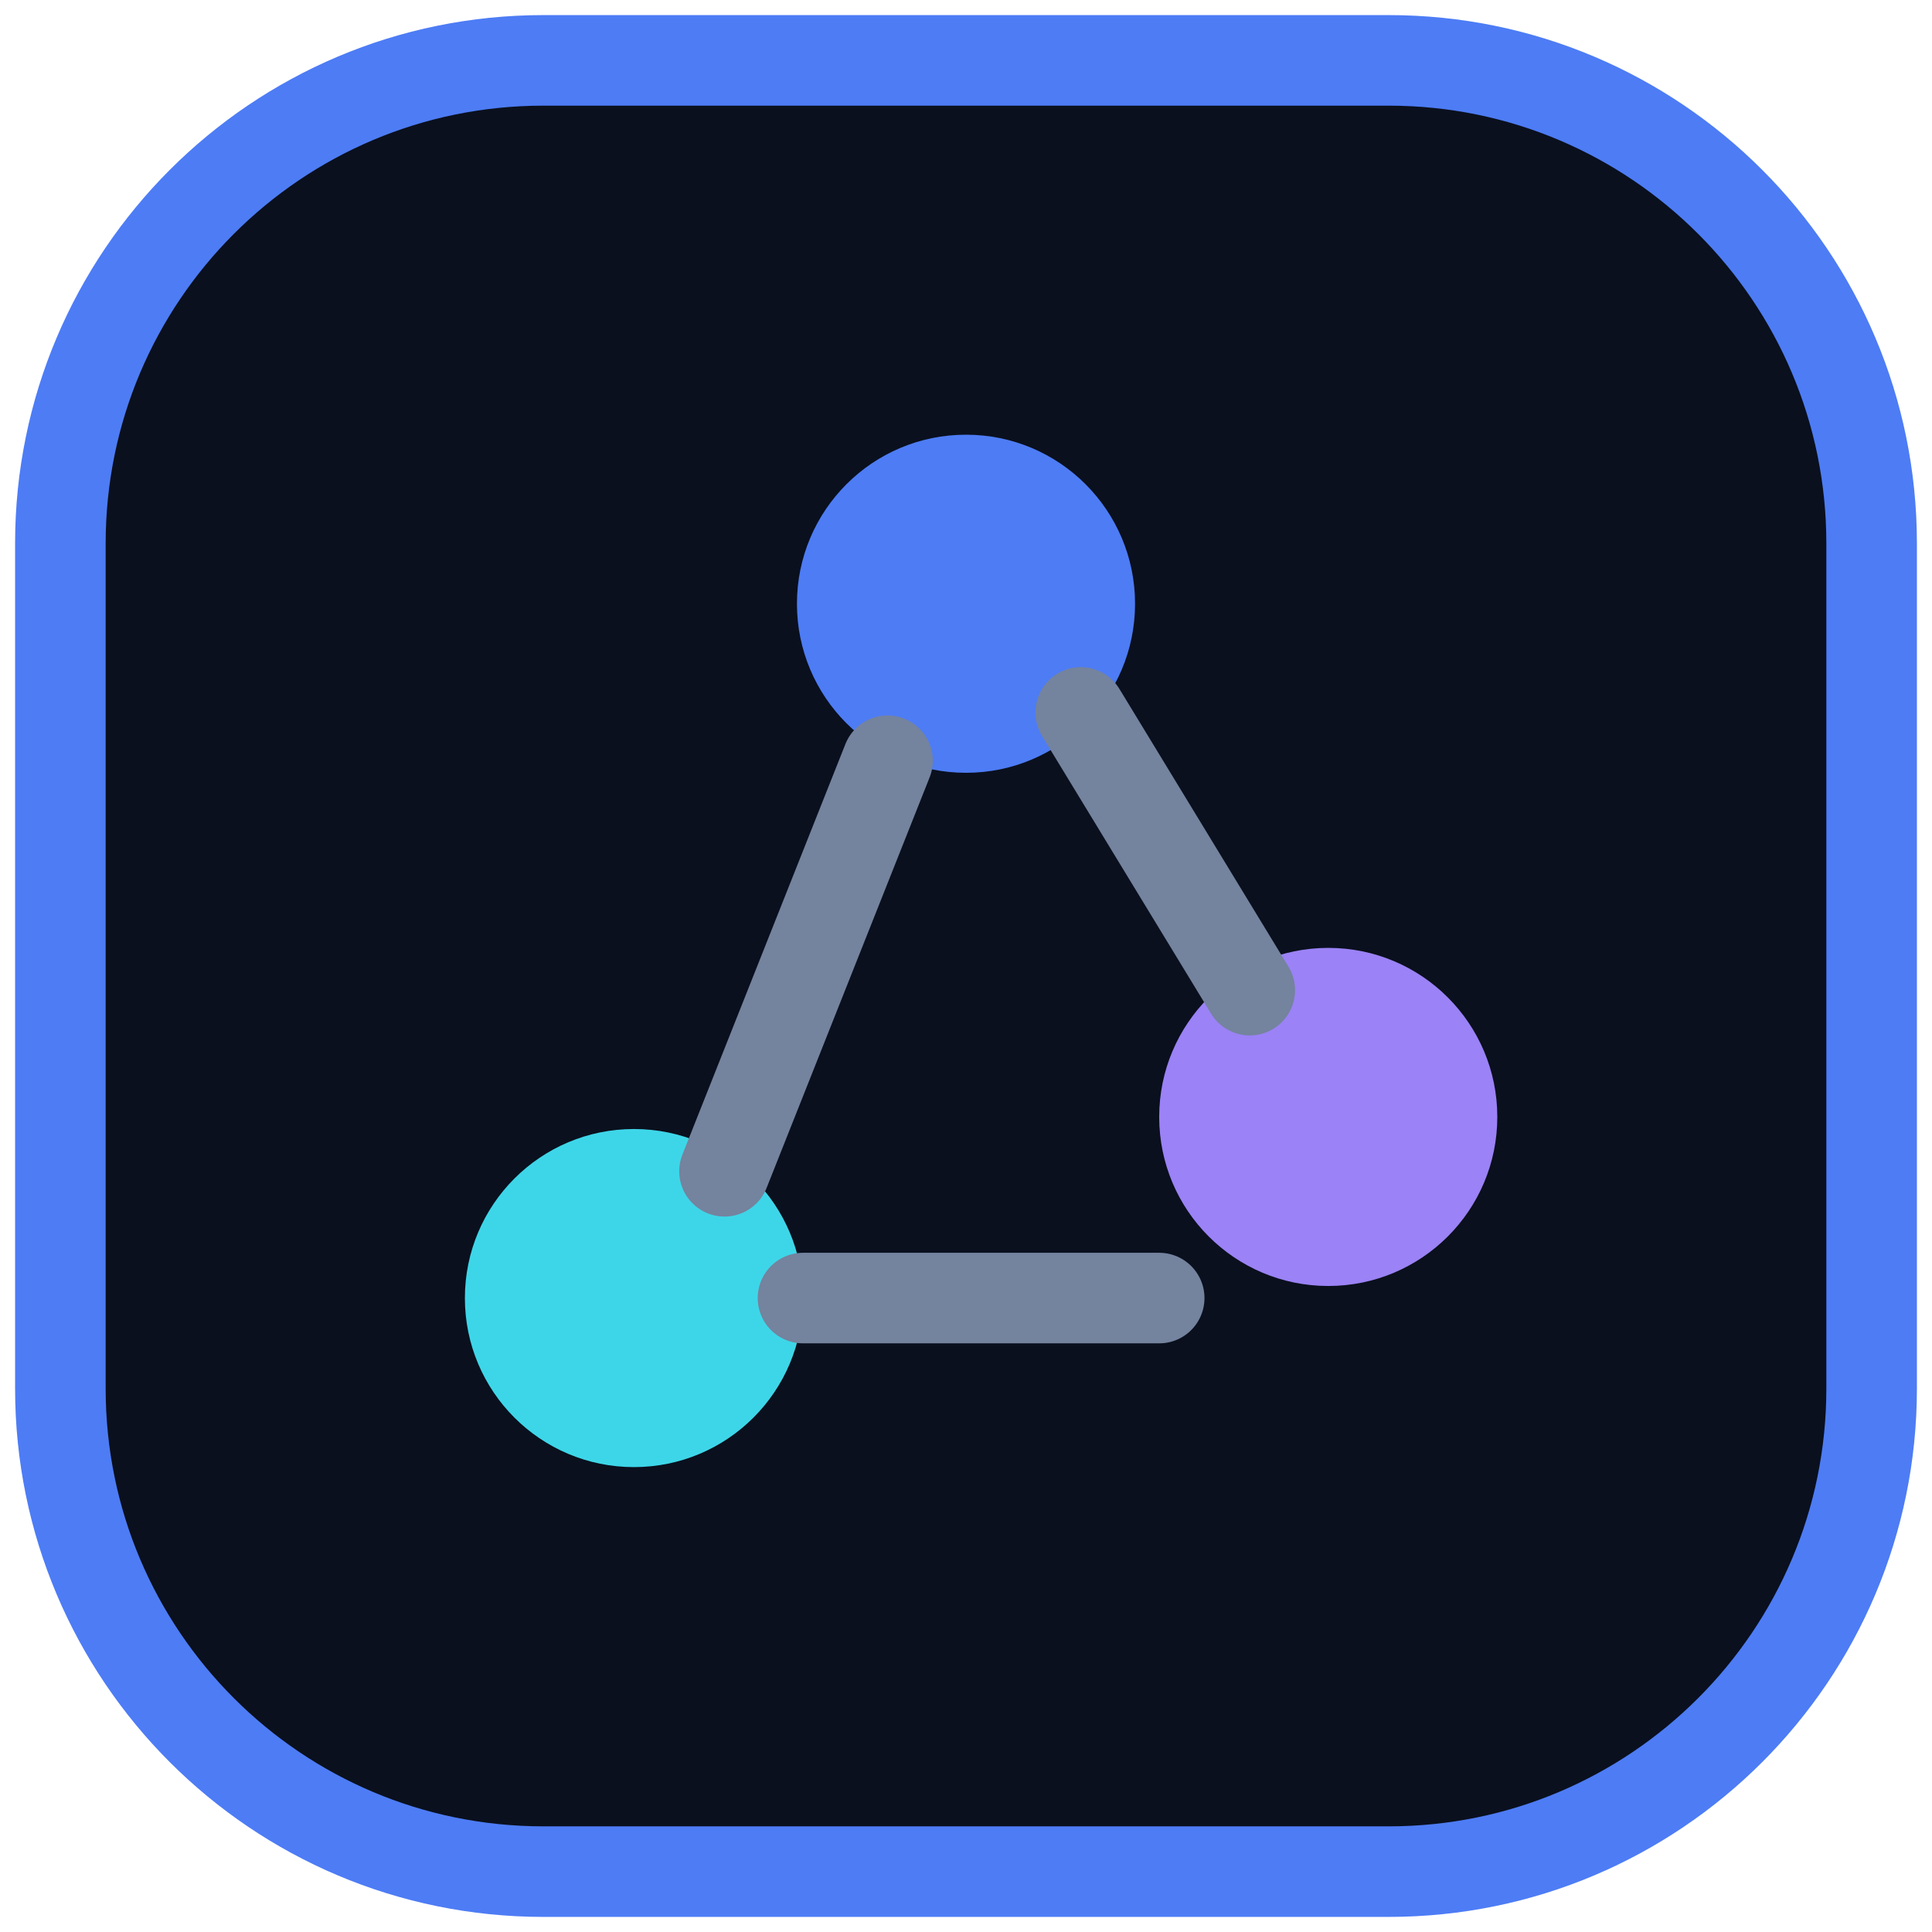
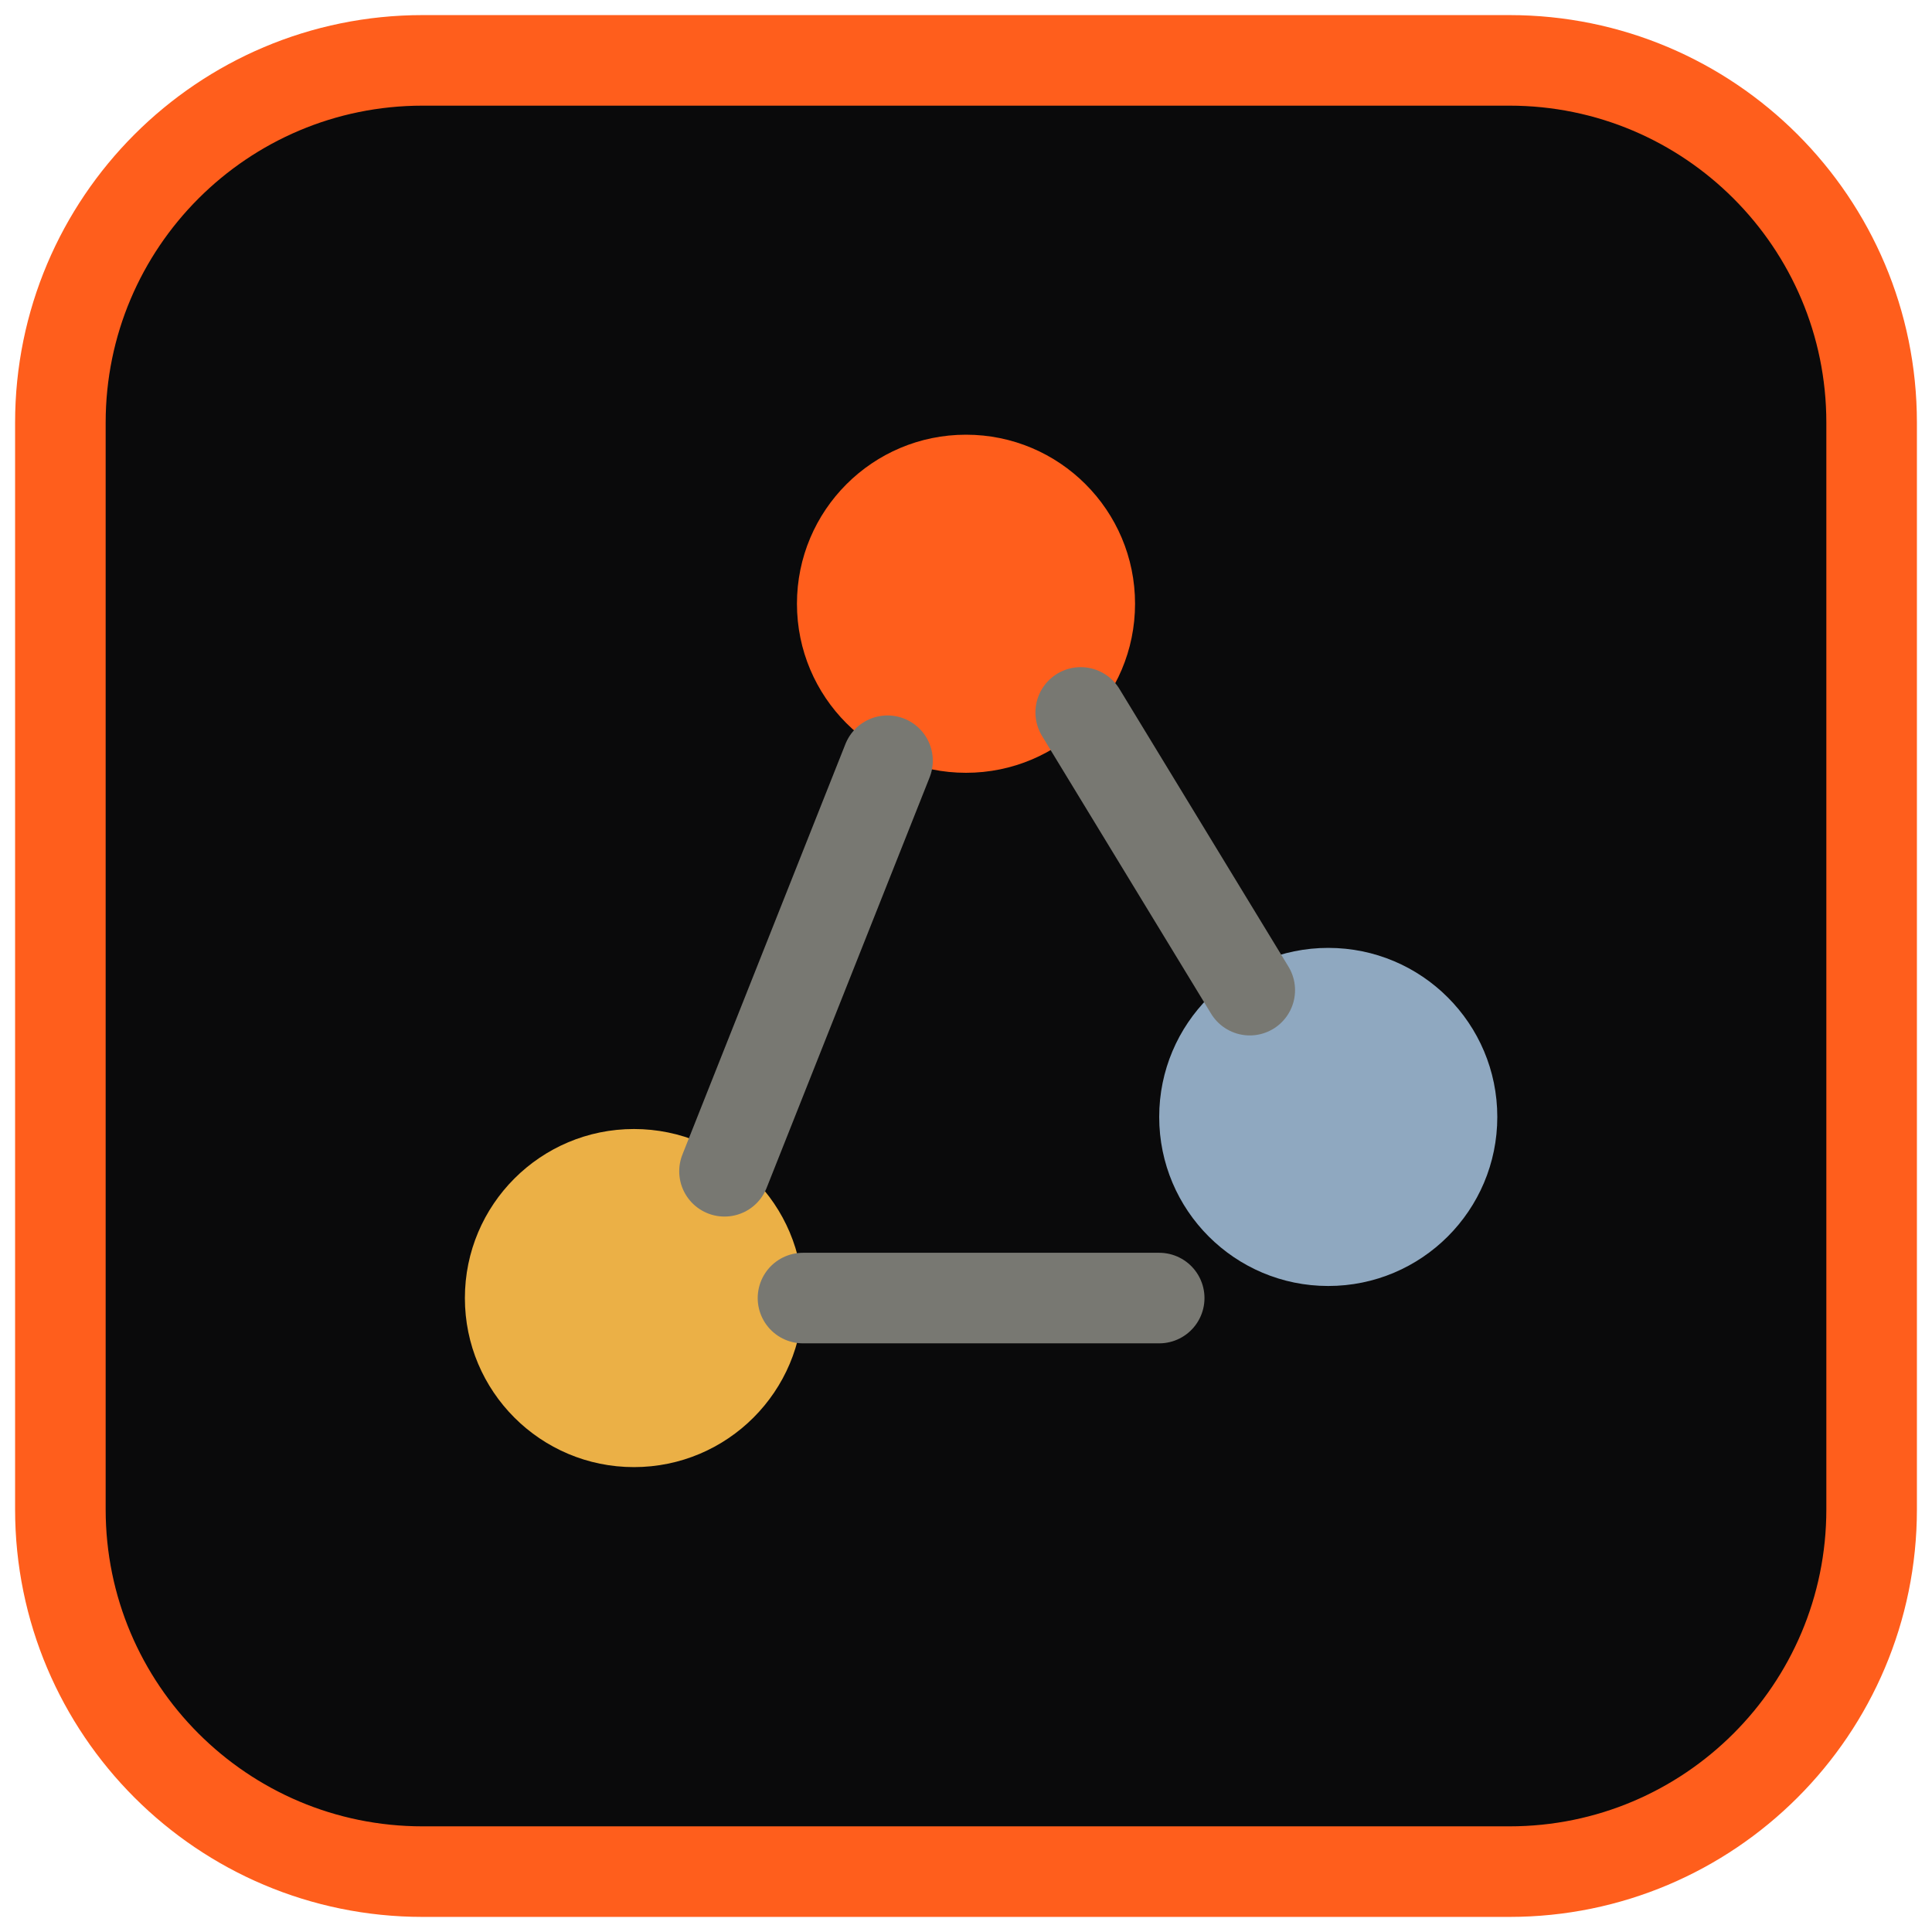
<svg xmlns="http://www.w3.org/2000/svg" width="32" height="32" viewBox="0 0 32 32">
-   <rect x="1" y="1" width="30" height="30" rx="8" fill="#0A101E" stroke="#4D7CF5" stroke-width="1.5" />
-   <circle cx="10.5" cy="21.5" r="2.8" fill="#3DD6E8" />
-   <circle cx="16" cy="10" r="2.8" fill="#4D7CF5" />
-   <circle cx="22" cy="18.5" r="2.8" fill="#9B82F6" />
-   <path d="M12 19.4 14.7 12.6M17.9 11.8l2.8 4.6M13.3 21.5h5.9" stroke="#74839E" stroke-width="1.5" stroke-linecap="round" />
+   <rect x="1" y="1" width="30" height="30" rx="6" fill="#0A0A0B" stroke="#FF5E1C" stroke-width="1.5" />
+   <circle cx="10.5" cy="21.5" r="2.8" fill="#EBB046" />
+   <circle cx="16" cy="10" r="2.8" fill="#FF5E1C" />
+   <circle cx="22" cy="18.5" r="2.8" fill="#8FA8C0" />
+   <path d="M12 19.4 14.7 12.6M17.9 11.8l2.8 4.6M13.3 21.5h5.9" stroke="#787872" stroke-width="1.5" stroke-linecap="round" />
</svg>
